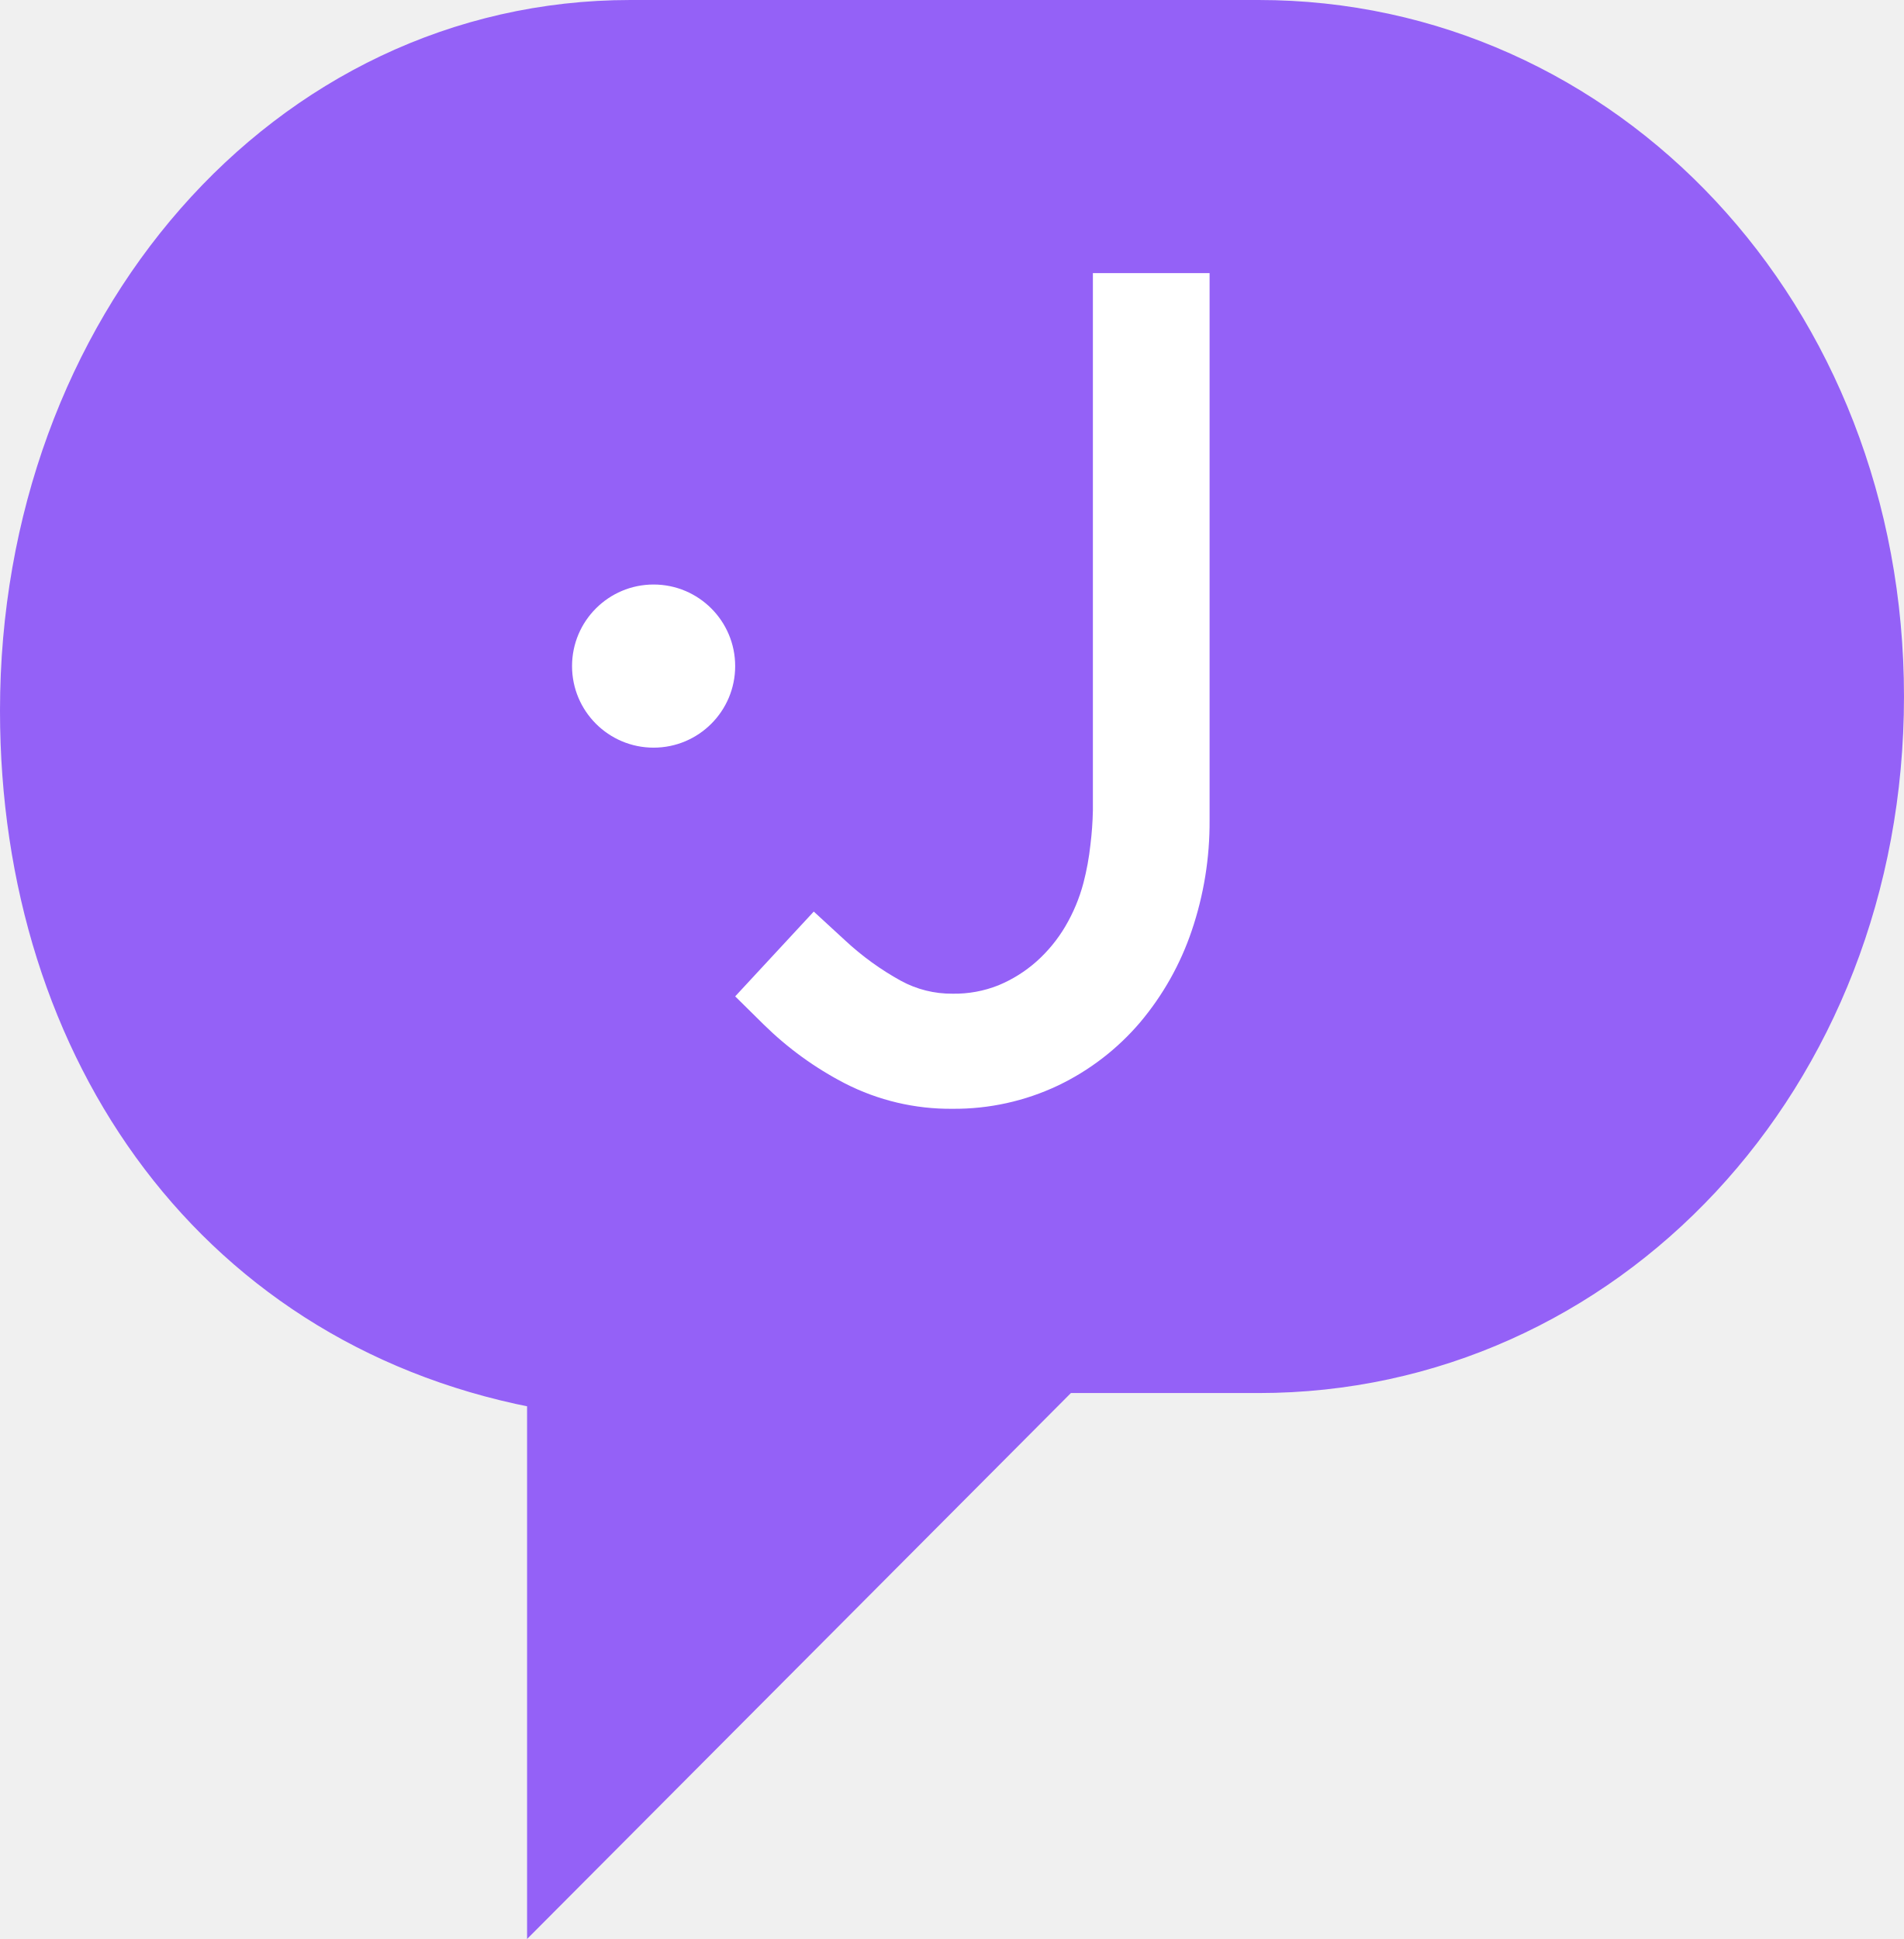
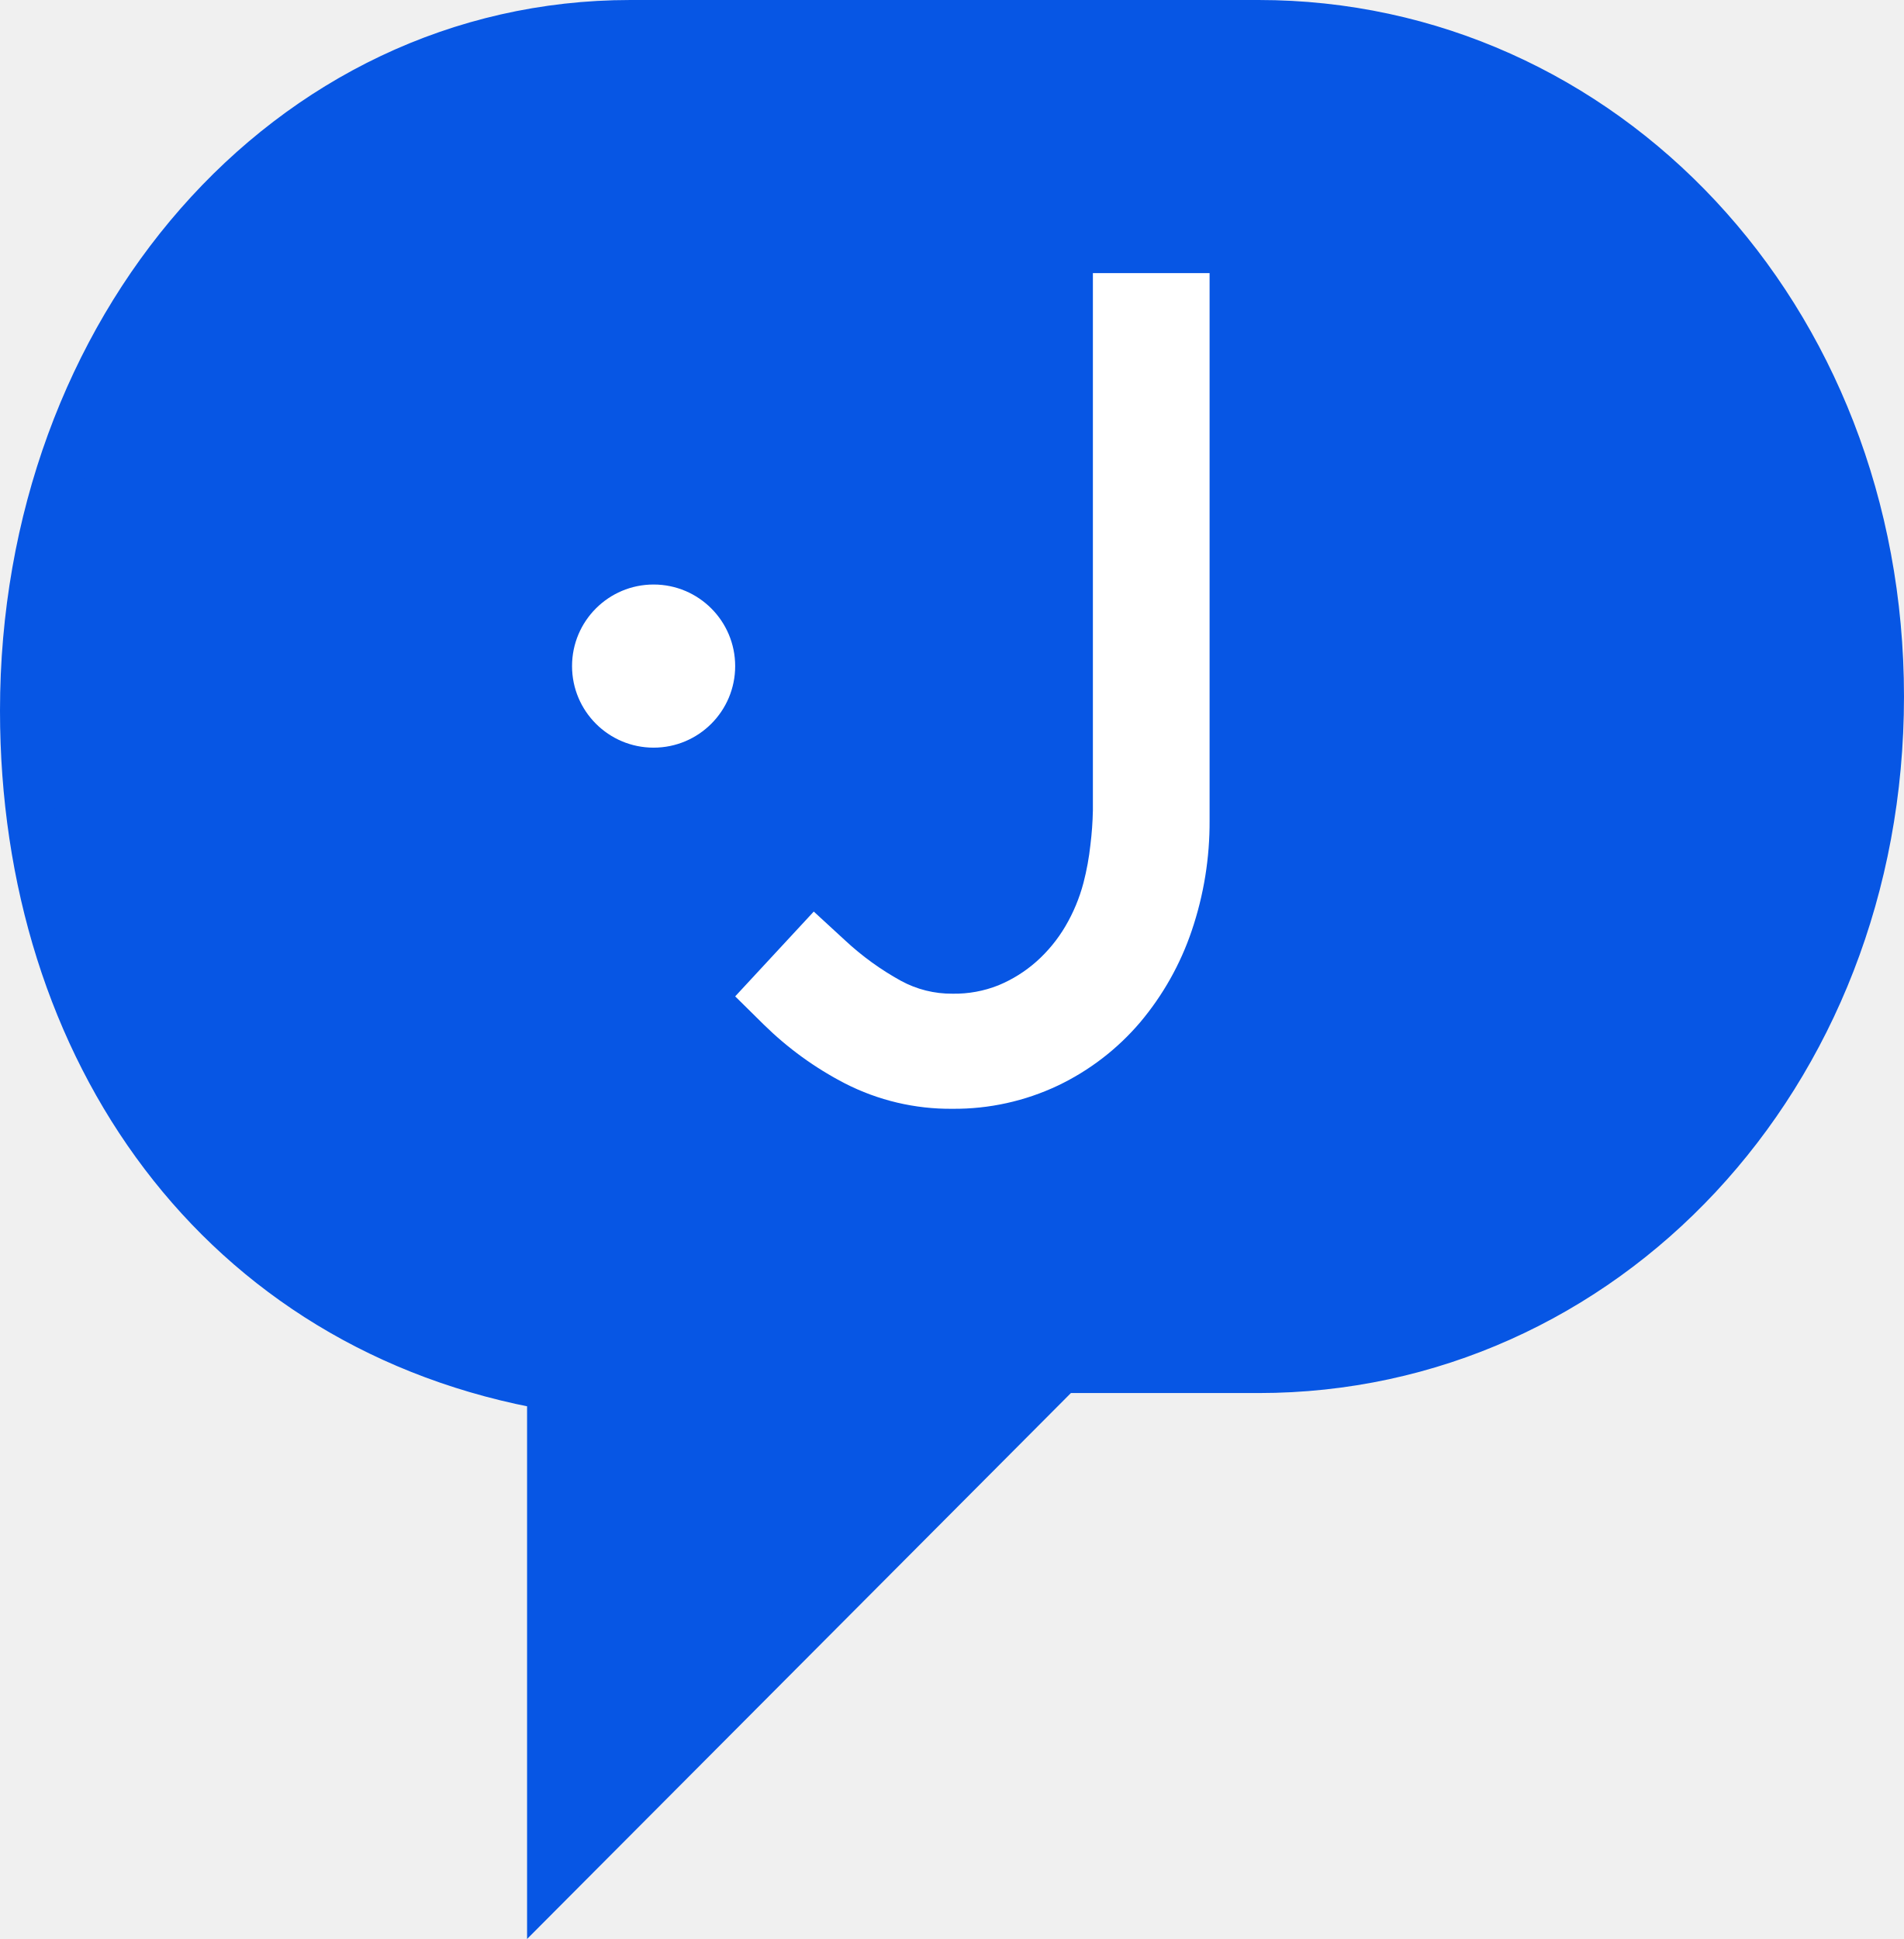
<svg xmlns="http://www.w3.org/2000/svg" width="155" height="157.842" viewBox="0 0 155 157.842">
  <g id="Componente_3_1" data-name="Componente 3 – 1" transform="translate(2 2)">
-     <path id="Caminho_7093" data-name="Caminho 7093" d="M2551.659,244.821c-26.928-4.664-42.908-27.344-42.908-54.968,0-31,21.434-55.853,49.326-55.853h51.13c27.936,0,50.544,23.7,50.544,54.7s-22.608,54.7-50.544,54.7H2593.1L2551.659,285V244.821Z" transform="translate(-2508.751 -134)" fill="#9461f7" stroke="#9461f7" stroke-width="4" fill-rule="evenodd" />
+     <path id="Caminho_7093" data-name="Caminho 7093" d="M2551.659,244.821c-26.928-4.664-42.908-27.344-42.908-54.968,0-31,21.434-55.853,49.326-55.853h51.13c27.936,0,50.544,23.7,50.544,54.7s-22.608,54.7-50.544,54.7H2593.1L2551.659,285V244.821Z" transform="translate(-2508.751 -134)" fill="#0756e4" stroke="#0756e4" stroke-width="4" fill-rule="evenodd" />
    <g id="Grupo_41" data-name="Grupo 41" transform="translate(44.568 20.233)">
      <path id="Caminho_7088" data-name="Caminho 7088" d="M33.482,47.035a26.816,26.816,0,0,1-.2,2.775,21.461,21.461,0,0,1-.567,3.1,13.964,13.964,0,0,1-1.477,3.541A12.018,12.018,0,0,1,28.89,59.31a11.017,11.017,0,0,1-3.1,1.939,9.632,9.632,0,0,1-3.73.681,8.614,8.614,0,0,1-4.206-1.049,22.821,22.821,0,0,1-4.554-3.3l-2.54-2.336L4.363,62.148l2.323,2.293a27.282,27.282,0,0,0,6.6,4.787A18.805,18.805,0,0,0,22.058,71.3a19.678,19.678,0,0,0,8.585-1.894,20.227,20.227,0,0,0,6.681-5.138,23.018,23.018,0,0,0,4.206-7.47,27.43,27.43,0,0,0,1.453-8.989V3.273h-9.5V47.035" transform="translate(8.919 -3.273)" fill="#fff" fill-rule="evenodd" />
      <path id="Caminho_7089" data-name="Caminho 7089" d="M16.553,13.187a6.64,6.64,0,1,1-6.64-6.64,6.641,6.641,0,0,1,6.64,6.64" transform="translate(-3.272 18.802)" fill="#fff" fill-rule="evenodd" />
    </g>
  </g>
</svg>
